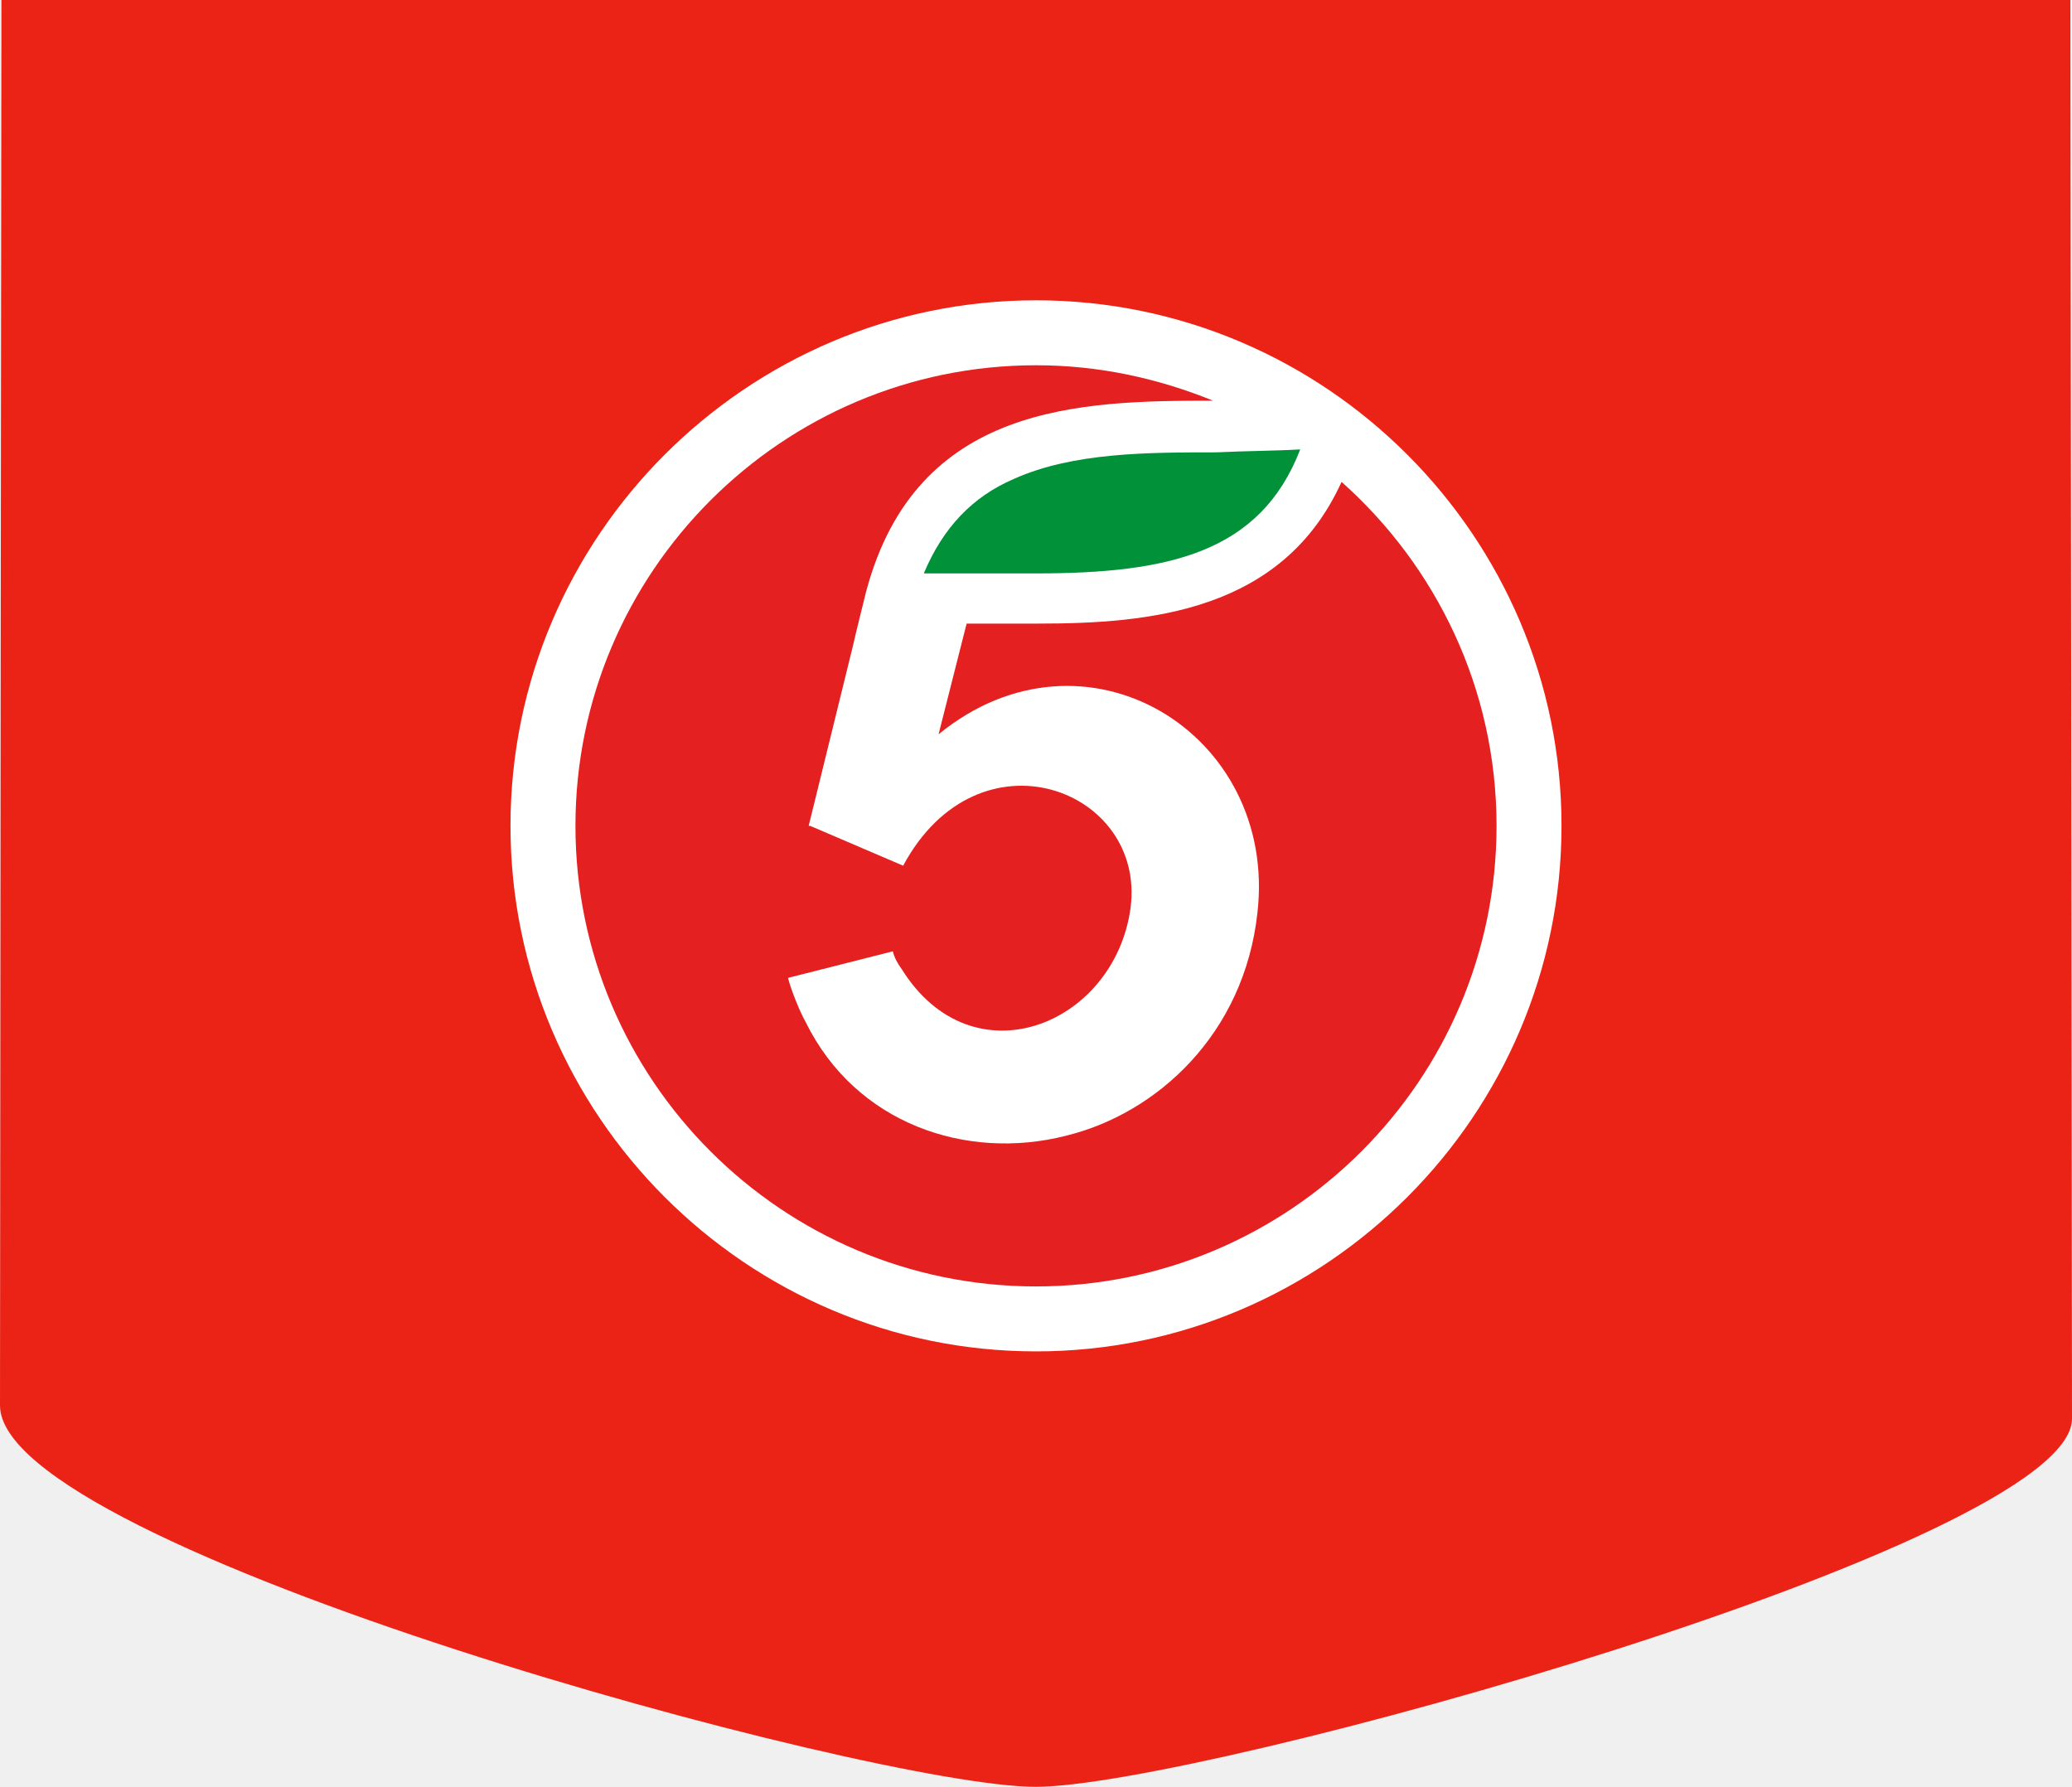
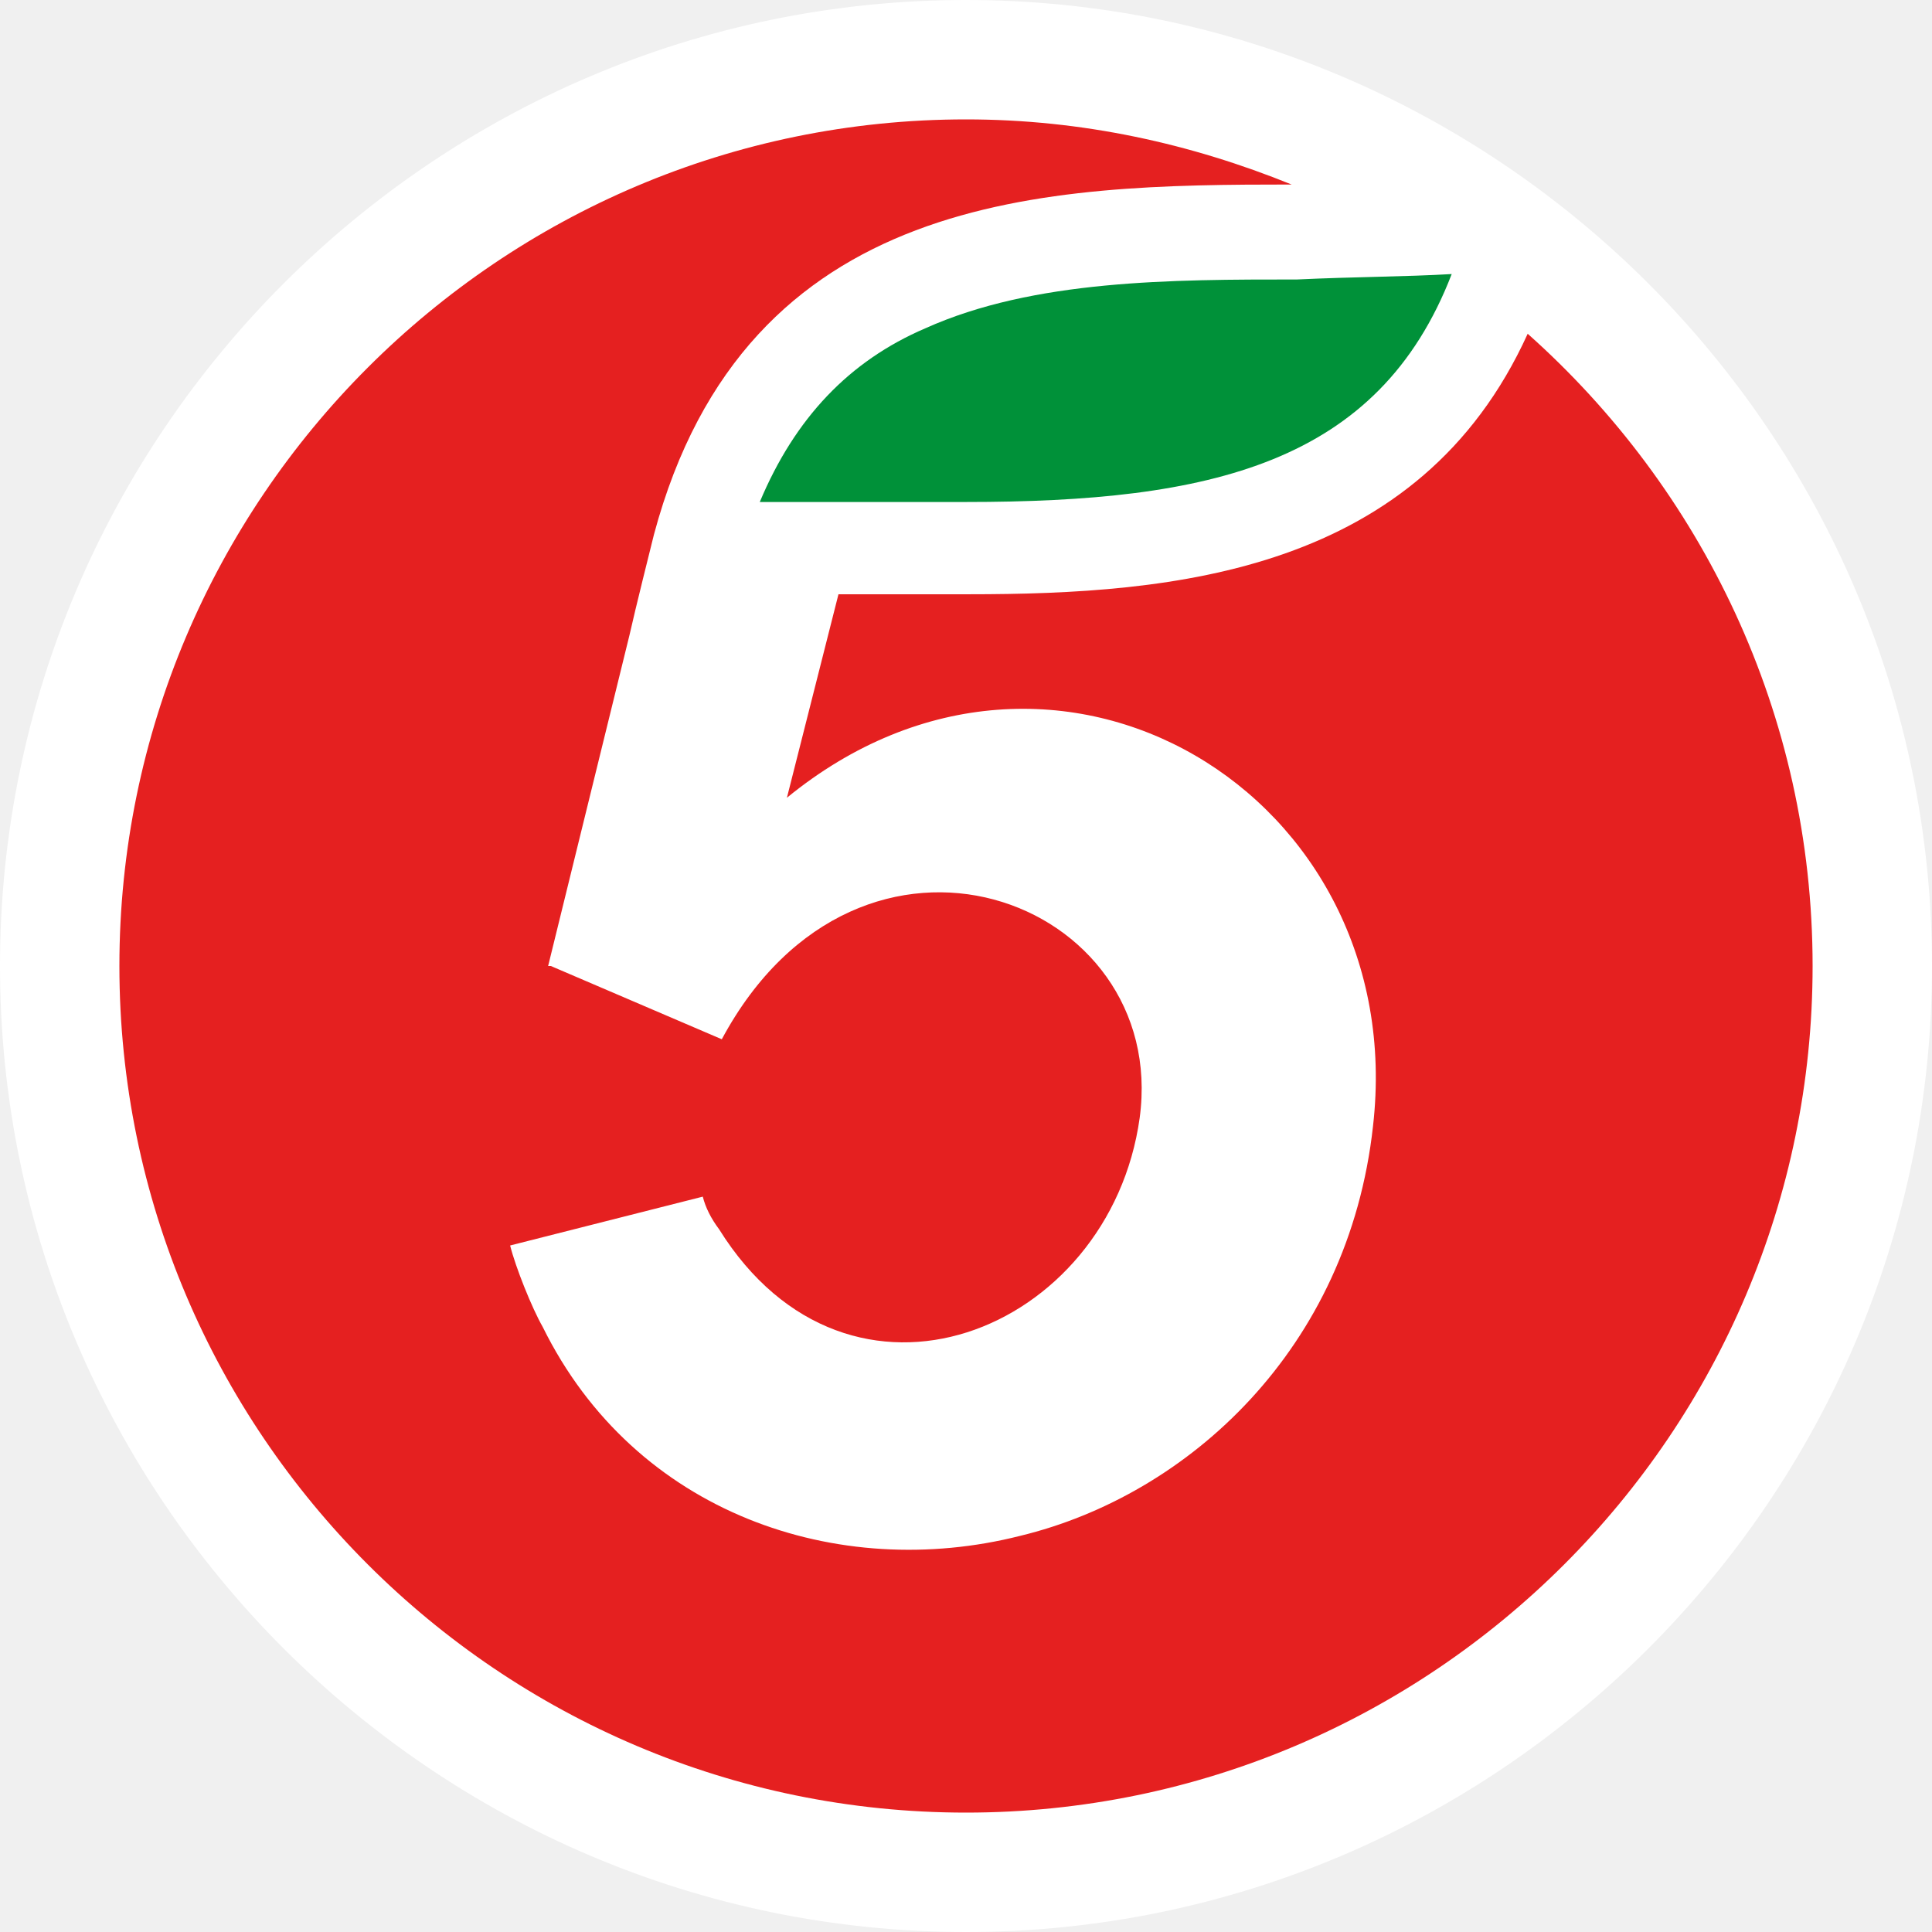
- <svg xmlns="http://www.w3.org/2000/svg" width="138" height="119" viewBox="0 0 138 119" fill="none">
-   <path d="M138 94.483C138 102.832 79.868 119 68.975 119C58.081 119 0 103.126 0 93.602C0 84.077 0.096 0 0.096 0H137.889C137.889 0 138 86.194 138 94.483Z" fill="#EB2316" />
-   <path d="M69 20C49.73 20 34 35.73 34 55C34 74.27 49.73 90 69 90C88.27 90 104 74.27 104 55C104 35.73 88.27 20 69 20Z" fill="white" />
-   <path d="M86.598 29.93C83.944 36.812 77.848 38.188 69 38.188C68.017 38.188 67.132 38.188 66.247 38.188C65.362 38.188 64.576 38.188 63.691 38.188C63.003 38.188 62.216 38.188 61.528 38.188C62.806 35.141 64.772 33.076 67.525 31.896C71.458 30.126 76.472 30.126 80.994 30.126C83.059 30.028 84.927 30.028 86.598 29.93Z" fill="#009139" />
-   <path d="M89.351 32.093C85.419 40.744 76.57 41.531 69.098 41.531C67.427 41.531 65.854 41.531 64.379 41.531L62.511 48.904C72.245 40.941 85.124 48.806 83.747 60.801C82.862 68.862 77.062 74.171 70.966 75.646C64.379 77.317 57.006 74.86 53.663 68.076C53.27 67.388 52.68 65.913 52.483 65.126L59.464 63.357C59.562 63.75 59.758 64.143 60.053 64.537C64.773 72.107 74.211 68.272 75.292 60.506C76.374 52.542 65.166 48.315 60.152 57.654L53.958 55H53.86L56.809 43.006C57.006 42.121 57.596 39.761 57.694 39.368C61.037 26.882 71.95 26.685 80.798 26.685C77.16 25.211 73.228 24.326 69 24.326C52.09 24.326 38.326 38.09 38.326 55C38.326 71.91 52.09 85.674 69 85.674C85.91 85.674 99.674 71.91 99.674 55C99.674 45.857 95.643 37.697 89.351 32.093Z" fill="#E52020" />
+ <svg xmlns="http://www.w3.org/2000/svg" width="100" height="100" viewBox="0 0 100 100" fill="none">
+   <path d="M50 0C22.472 0 0 22.472 0 50C0 77.528 22.472 100 50 100C77.528 100 100 77.528 100 50C100 22.472 77.528 0 50 0Z" fill="white" />
+   <path d="M75.14 14.185C71.348 24.017 62.64 25.983 50 25.983C48.596 25.983 47.331 25.983 46.067 25.983C44.803 25.983 43.68 25.983 42.416 25.983C41.432 25.983 40.309 25.983 39.326 25.983C41.152 21.629 43.961 18.68 47.893 16.994C53.511 14.466 60.674 14.466 67.135 14.466C70.084 14.326 72.753 14.326 75.14 14.185Z" fill="#009139" />
+   <path d="M79.073 17.275C73.455 29.635 60.815 30.759 50.141 30.759C47.753 30.759 45.506 30.759 43.399 30.759L40.73 41.292C54.635 29.916 73.034 41.152 71.067 58.286C69.803 69.803 61.517 77.388 52.809 79.494C43.399 81.882 32.865 78.371 28.09 68.68C27.528 67.697 26.685 65.59 26.404 64.466L36.376 61.938C36.517 62.5 36.798 63.062 37.219 63.624C43.961 74.438 57.444 68.961 58.989 57.865C60.534 46.489 44.523 40.45 37.36 53.792L28.511 50H28.371L32.584 32.865C32.865 31.601 33.708 28.23 33.848 27.669C38.624 9.832 54.214 9.551 66.854 9.551C61.657 7.444 56.039 6.18 50 6.18C25.843 6.18 6.18 25.843 6.18 50C6.18 74.157 25.843 93.82 50 93.82C74.157 93.82 93.82 74.157 93.82 50C93.82 36.938 88.062 25.281 79.073 17.275Z" fill="#E52020" />
</svg>
